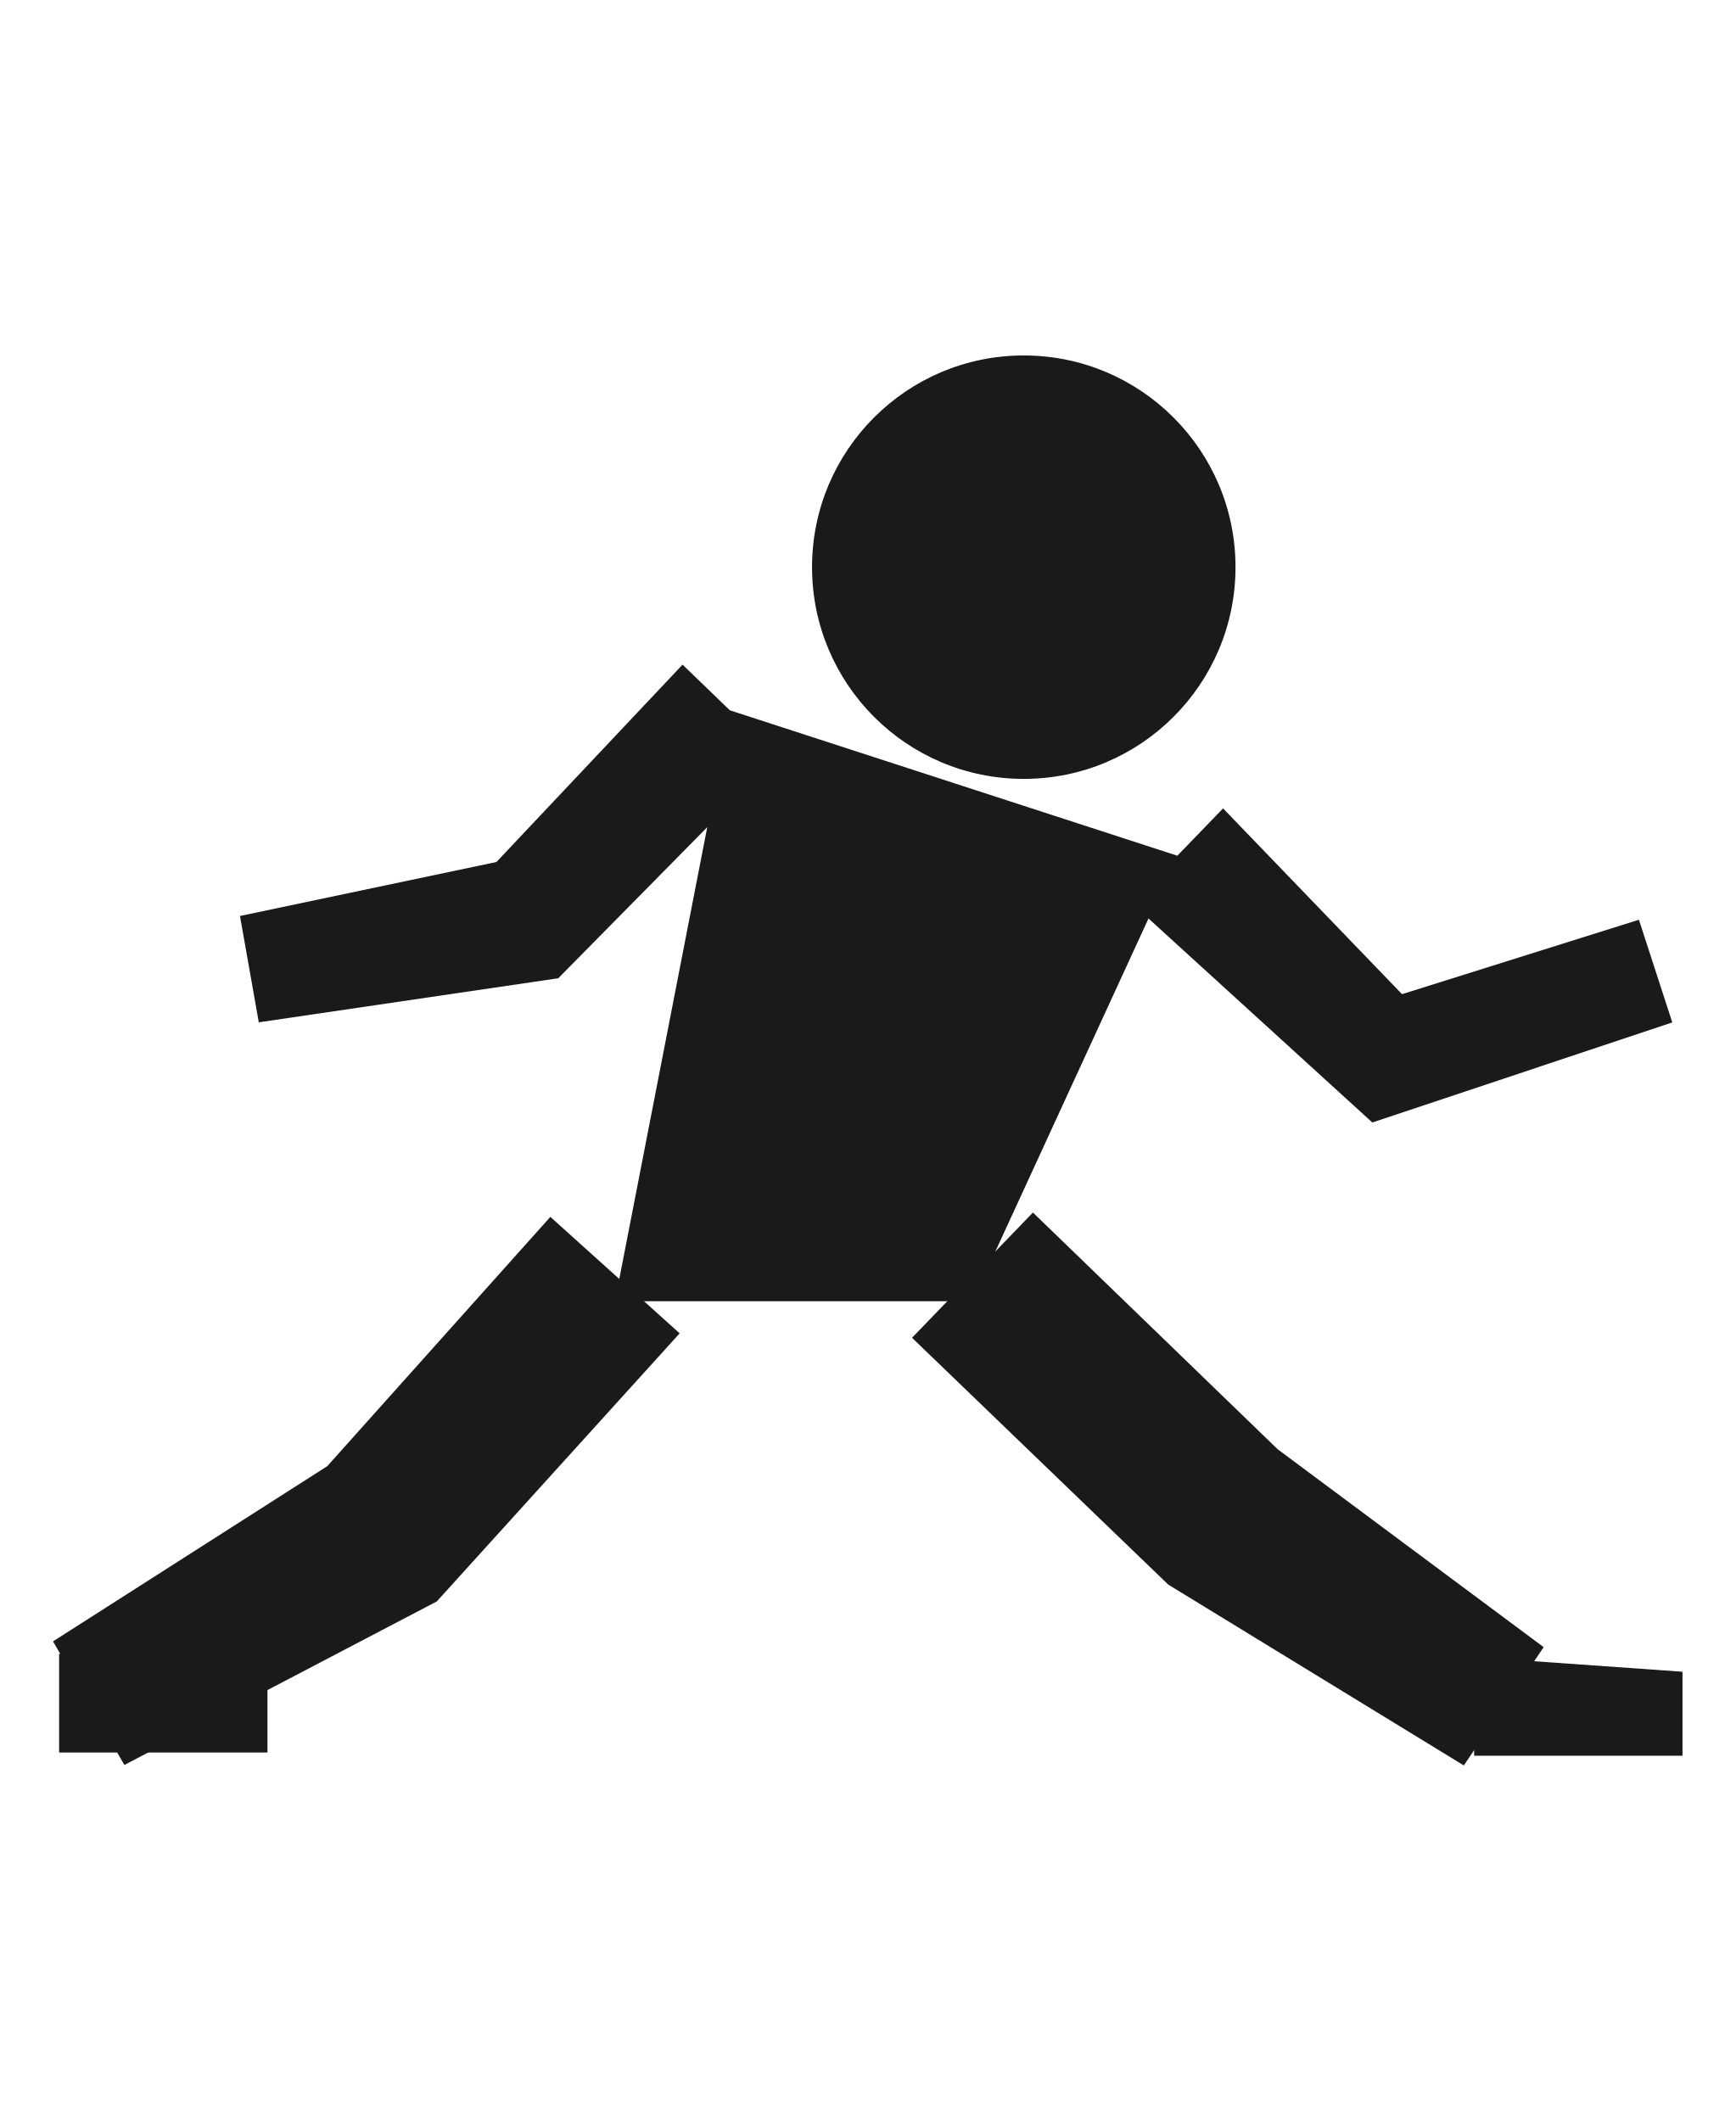
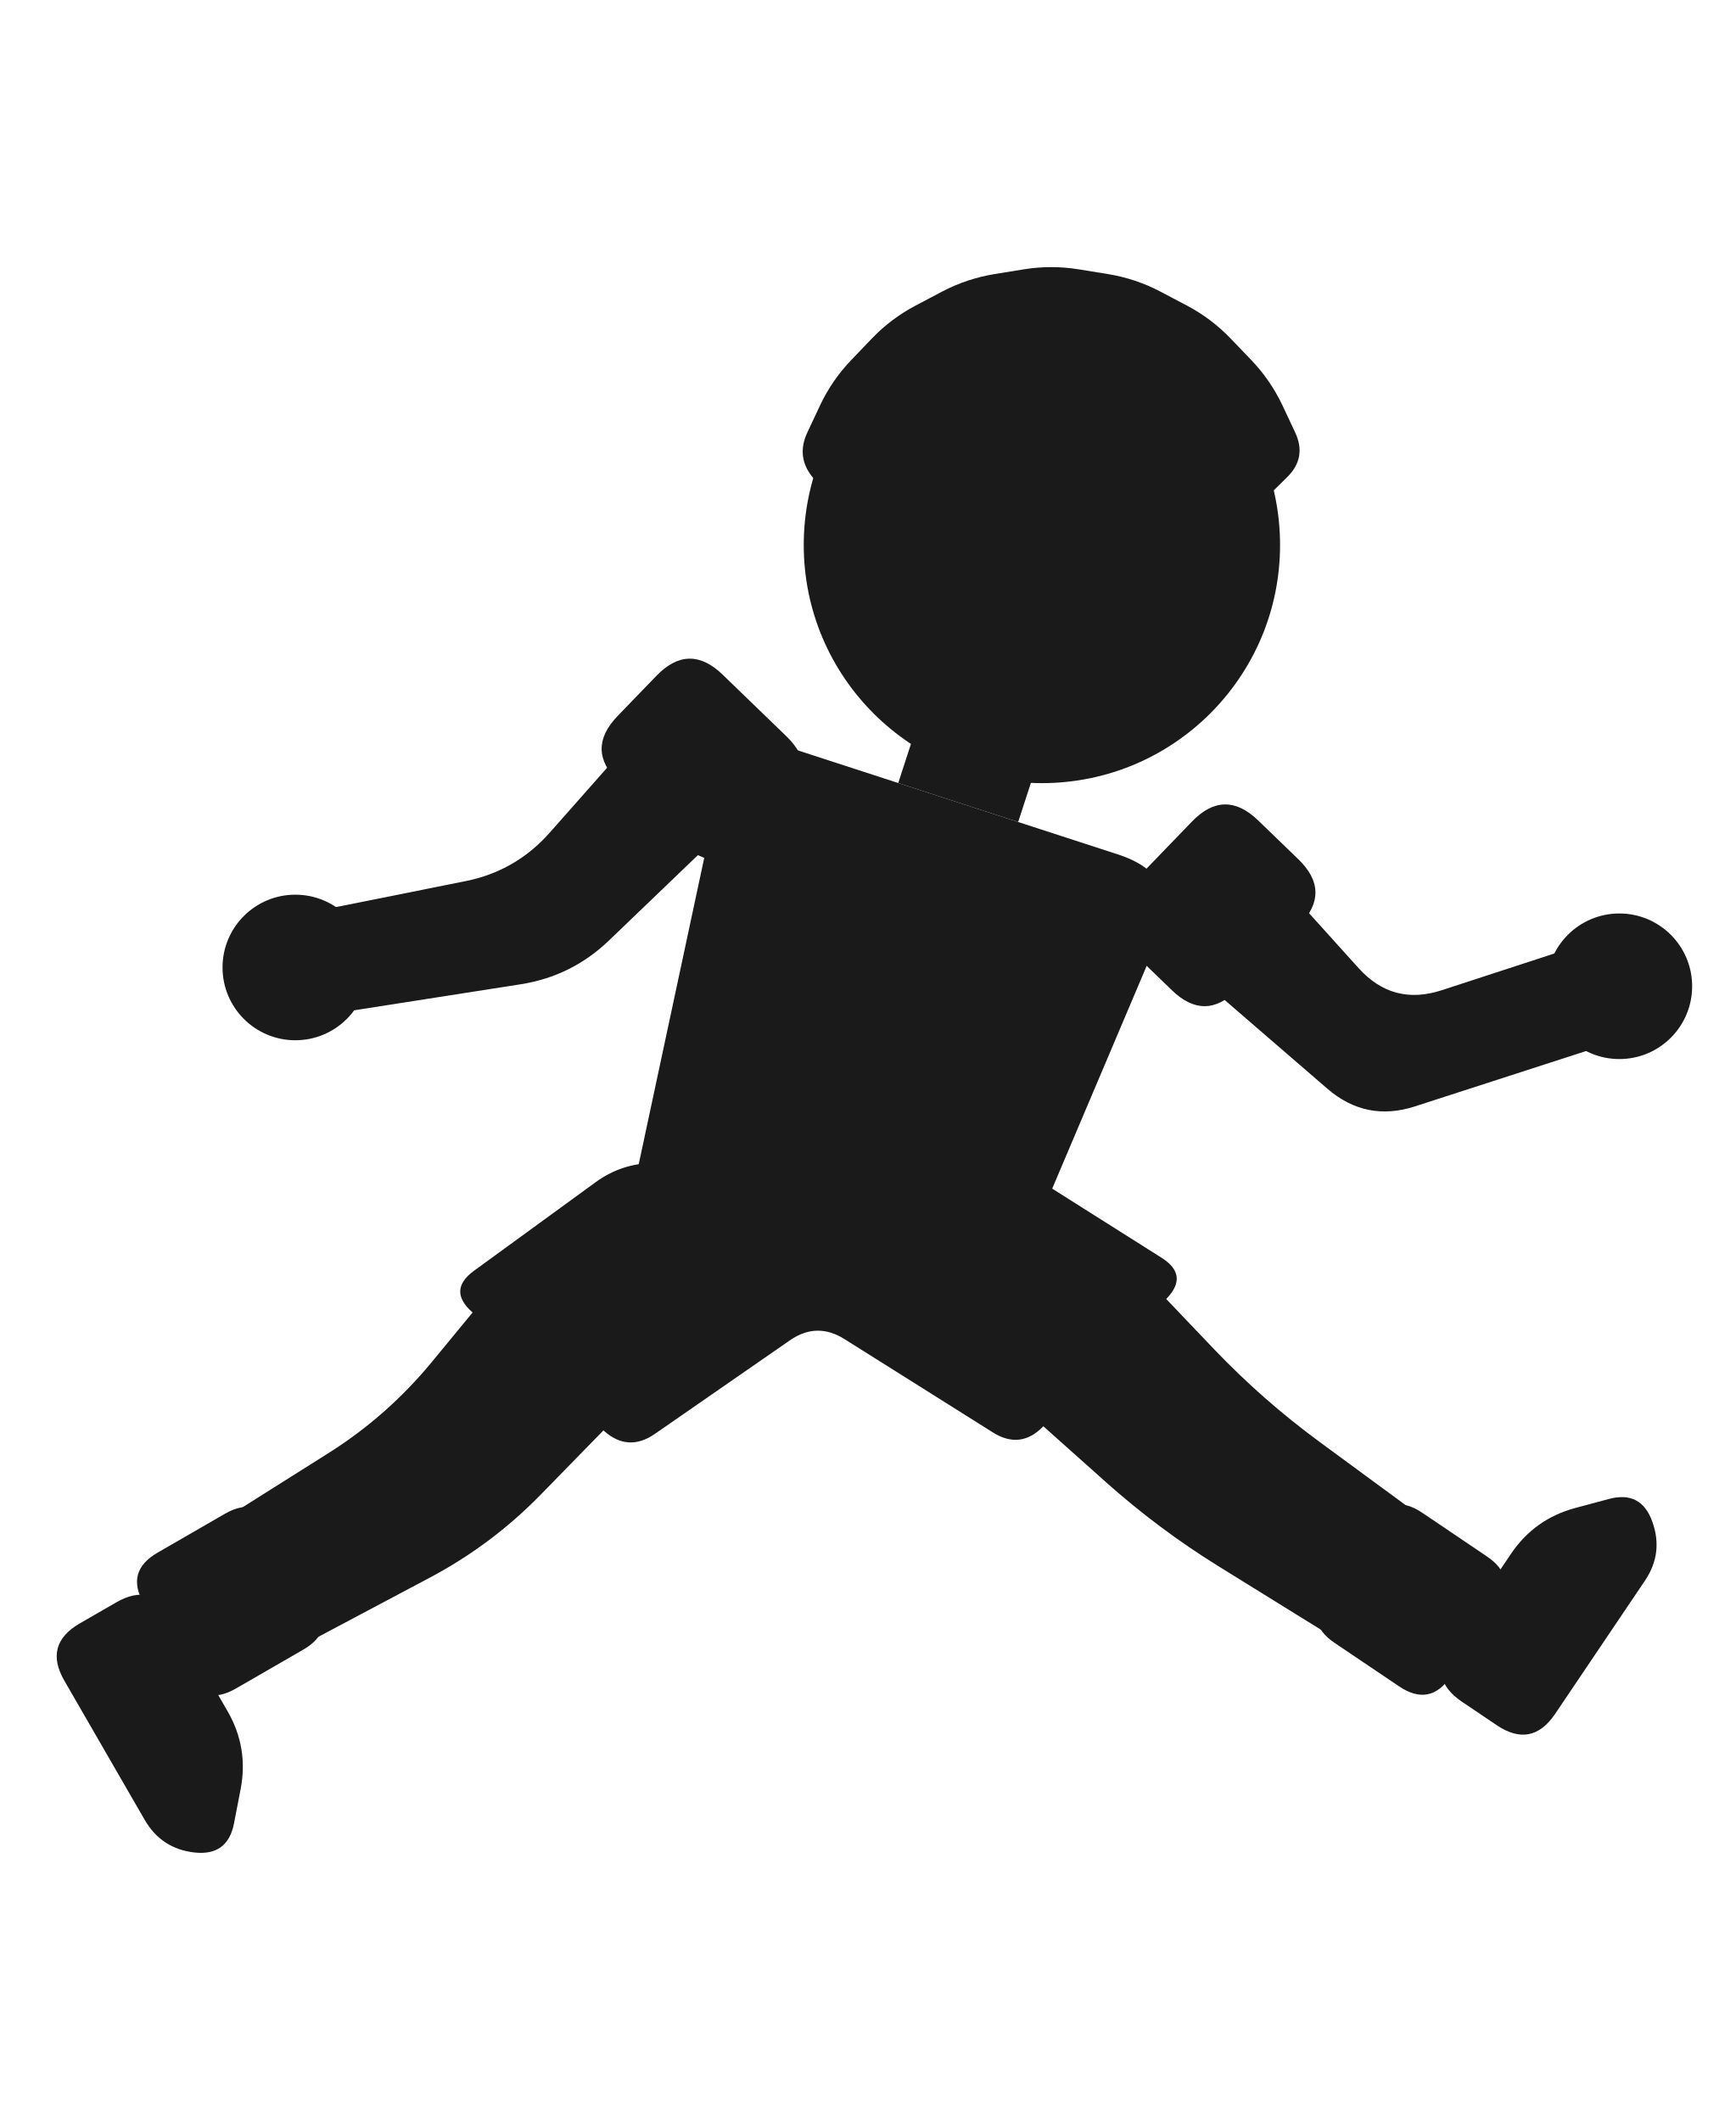
<svg xmlns="http://www.w3.org/2000/svg" width="18mm" height="22mm" viewBox="0 0 18 22" font-family="Noto Sans KR">
  <g id="pc-art">
    <g id="pc-marker-team" fill="#1a1a1a" stroke="none">
-       <path d="M 7.079 6.894 L 5.149 8.941 L 2.489 9.501 L 2.684 10.604 L 5.79 10.147 L 8.062 7.843 Z" stroke="none" />
-       <path d="M 5.708 12.622 L 3.394 15.208 L 0.55 17.025 L 1.29 18.307 L 4.53 16.611 L 7.049 13.83 Z" stroke="none" />
-       <path d="M 0.613 17.154 L 2.774 17.307 L 2.774 18.178 L 0.613 18.178 Z" stroke="none" />
-       <path d="M 7.571 7.368 L 12.211 8.876 L 10.086 13.497 L 6.378 13.497 Z" stroke="none" />
-       <path d="M 9.459 13.876 L 12.116 16.436 L 15.182 18.312 L 16.01 17.085 L 13.252 15.033 L 10.713 12.577 Z" stroke="none" />
-       <path d="M 15.289 17.187 L 17.45 17.34 L 17.45 18.211 L 15.289 18.211 Z" stroke="none" />
-       <path d="M 11.736 9.367 L 14.233 11.643 L 17.344 10.605 L 16.998 9.54 L 14.541 10.312 L 12.685 8.385 Z" stroke="none" />
-       <circle cx="10.618" cy="5.883" r="2.196" stroke="none" />
+       <path d="M 7.467 7.443 Q 7.084 7.073 6.731 7.472 L 5.701 8.637 Q 5.348 9.036 4.826 9.14 L 3.493 9.407 Q 2.97 9.511 3.063 10.035 L 3.063 10.035 Q 3.155 10.56 3.682 10.478 L 5.402 10.209 Q 5.928 10.126 6.313 9.758 L 7.71 8.417 Q 8.094 8.049 7.711 7.679 Z" stroke="none" />
+       <path d="M 7.494 6.997 Q 7.146 6.661 6.809 7.009 L 6.405 7.427 Q 6.069 7.776 6.417 8.112 L 7.079 8.751 Q 7.428 9.088 7.764 8.739 L 8.168 8.321 Q 8.504 7.973 8.156 7.637 Z" stroke="none" />
+       <circle cx="3.063" cy="10.035" r="0.755" stroke="none" />
+       <path d="M 6.627 12.659 Q 6.087 12.173 5.626 12.734 L 4.478 14.128 Q 4.016 14.689 3.401 15.076 L 1.956 15.987 Q 1.342 16.374 1.705 17.003 L 1.705 17.003 Q 2.068 17.632 2.71 17.292 L 4.456 16.365 Q 5.098 16.025 5.606 15.505 L 7.055 14.021 Q 7.563 13.502 7.023 13.016 Z" stroke="none" />
+       <path d="M 1.918 17.372 Q 2.112 17.708 2.447 17.514 L 3.145 17.111 Q 3.481 16.917 3.287 16.582 L 2.861 15.844 Q 2.667 15.508 2.332 15.702 L 1.634 16.105 Q 1.298 16.299 1.492 16.634 Z" stroke="none" />
+       <path d="M 1.205 16.621 Q 1.582 16.403 1.8 16.781 L 2.361 17.751 Q 2.578 18.128 2.496 18.556 L 2.427 18.913 Q 2.361 19.253 2.017 19.215 L 2.017 19.215 Q 1.674 19.176 1.501 18.877 L 0.668 17.434 Q 0.45 17.057 0.827 16.839 Z" stroke="none" />
+       <path d="M 9.933 13.029 Q 9.429 13.552 9.971 14.035 L 11.474 15.377 Q 12.016 15.86 12.633 16.243 L 14.263 17.253 Q 14.88 17.636 15.287 17.034 L 15.287 17.034 Q 15.693 16.432 15.108 16.001 L 13.683 14.954 Q 13.098 14.524 12.596 13.999 L 11.309 12.649 Q 10.808 12.123 10.303 12.646 Z" stroke="none" />
+       <path d="M 15.525 16.68 Q 15.742 16.359 15.42 16.143 L 14.752 15.692 Q 14.431 15.475 14.215 15.797 L 13.738 16.503 Q 13.521 16.824 13.842 17.041 L 14.511 17.492 Q 14.832 17.708 15.048 17.387 Z" stroke="none" />
+       <path d="M 15.162 17.651 Q 14.801 17.407 15.045 17.046 L 15.671 16.117 Q 15.915 15.756 16.336 15.642 L 16.687 15.548 Q 17.021 15.458 17.137 15.784 L 17.137 15.784 Q 17.254 16.109 17.06 16.396 L 16.129 17.777 Q 15.885 18.138 15.524 17.895 Z" stroke="none" />
+       <path d="M 6.178 12.262 Q 6.452 12.063 6.791 12.063 L 10.152 12.063 Q 10.491 12.063 10.778 12.244 L 12.047 13.046 Q 12.334 13.227 12.098 13.471 L 10.82 14.795 Q 10.585 15.038 10.298 14.858 L 8.759 13.89 Q 8.472 13.709 8.193 13.902 L 6.792 14.873 Q 6.513 15.066 6.261 14.839 L 4.894 13.607 Q 4.642 13.381 4.916 13.181 Z" stroke="none" />
+       <path d="M 10.56 8.526 L 11.428 5.855 L 10.184 5.451 L 9.316 8.122 Z" stroke="none" />
+       <path d="M 7.438 8.271 Q 7.589 7.561 8.28 7.785 L 11.596 8.863 Q 12.287 9.087 12.004 9.756 L 10.837 12.508 Q 10.554 13.177 9.828 13.177 L 7.116 13.177 Q 6.389 13.177 6.541 12.466 Z" stroke="none" />
+       <path d="M 12.169 9.209 Q 11.799 9.592 12.202 9.941 L 13.766 11.292 Q 14.169 11.64 14.675 11.476 L 16.452 10.901 Q 16.959 10.737 16.795 10.23 L 16.795 10.23 Q 16.63 9.724 16.124 9.889 L 14.953 10.271 Q 14.446 10.437 14.09 10.041 L 13.131 8.978 Q 12.775 8.582 12.405 8.965 Z" stroke="none" />
+       <path d="M 11.724 9.183 Q 11.387 9.531 11.736 9.867 L 12.154 10.271 Q 12.502 10.608 12.838 10.259 L 13.478 9.597 Q 13.814 9.249 13.466 8.913 L 13.048 8.509 Q 12.699 8.173 12.363 8.521 Z" stroke="none" />
+       <circle cx="16.795" cy="10.23" r="0.755" stroke="none" />
+       <circle cx="10.806" cy="5.653" r="2.47" stroke="none" />
+       <path d="M 8.441 4.966 Q 8.25 4.747 8.374 4.484 L 8.504 4.207 Q 8.628 3.944 8.829 3.734 L 9.041 3.513 Q 9.242 3.303 9.499 3.168 L 9.77 3.025 Q 10.027 2.89 10.314 2.843 L 10.616 2.794 Q 10.903 2.747 11.19 2.794 L 11.492 2.843 Q 11.779 2.89 12.036 3.025 L 12.307 3.168 Q 12.564 3.303 12.765 3.513 L 12.977 3.734 Q 13.178 3.944 13.302 4.207 L 13.432 4.484 Q 13.556 4.747 13.349 4.95 L 12.792 5.499 Q 12.584 5.702 12.384 5.492 L 11.797 4.875 Q 11.596 4.665 11.377 4.855 L 10.902 5.265 Q 10.683 5.455 10.461 5.267 L 9.916 4.804 Q 9.695 4.616 9.469 4.799 L 9.007 5.173 Q 8.781 5.356 8.59 5.137 Z" stroke="none" />
    </g>
  </g>
</svg>
